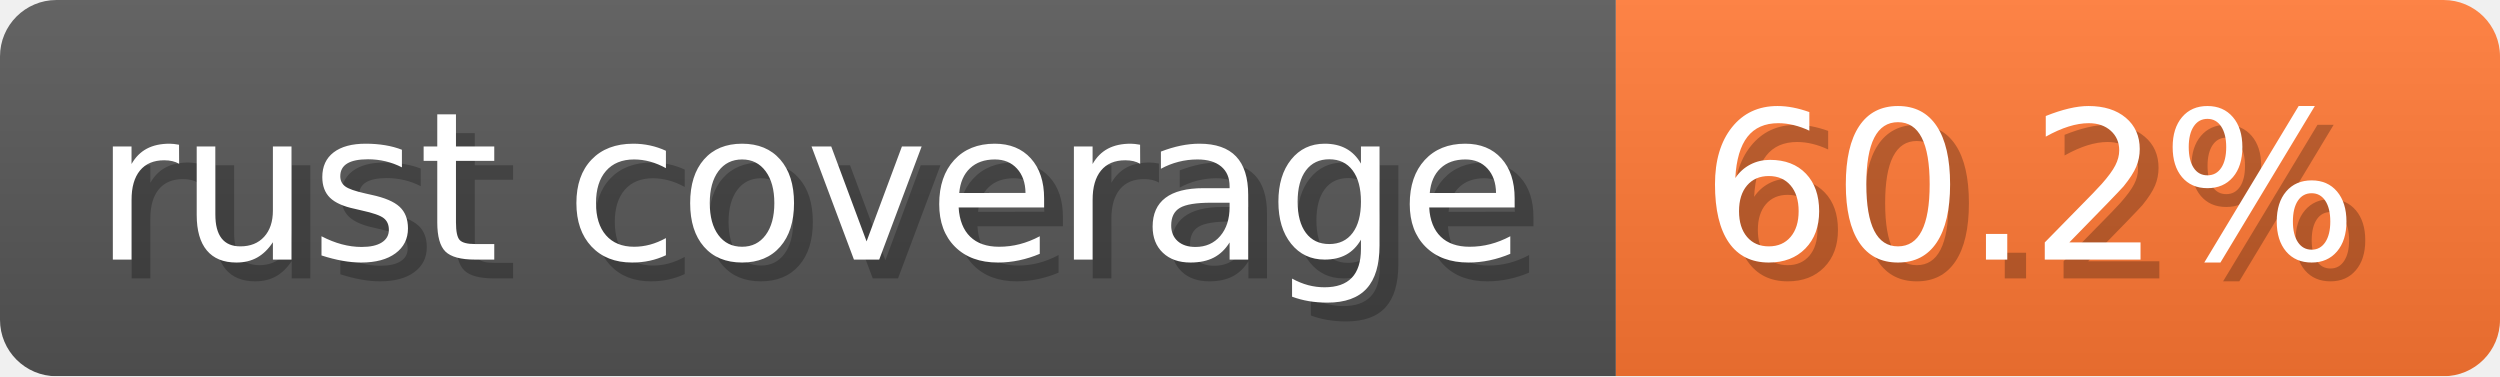
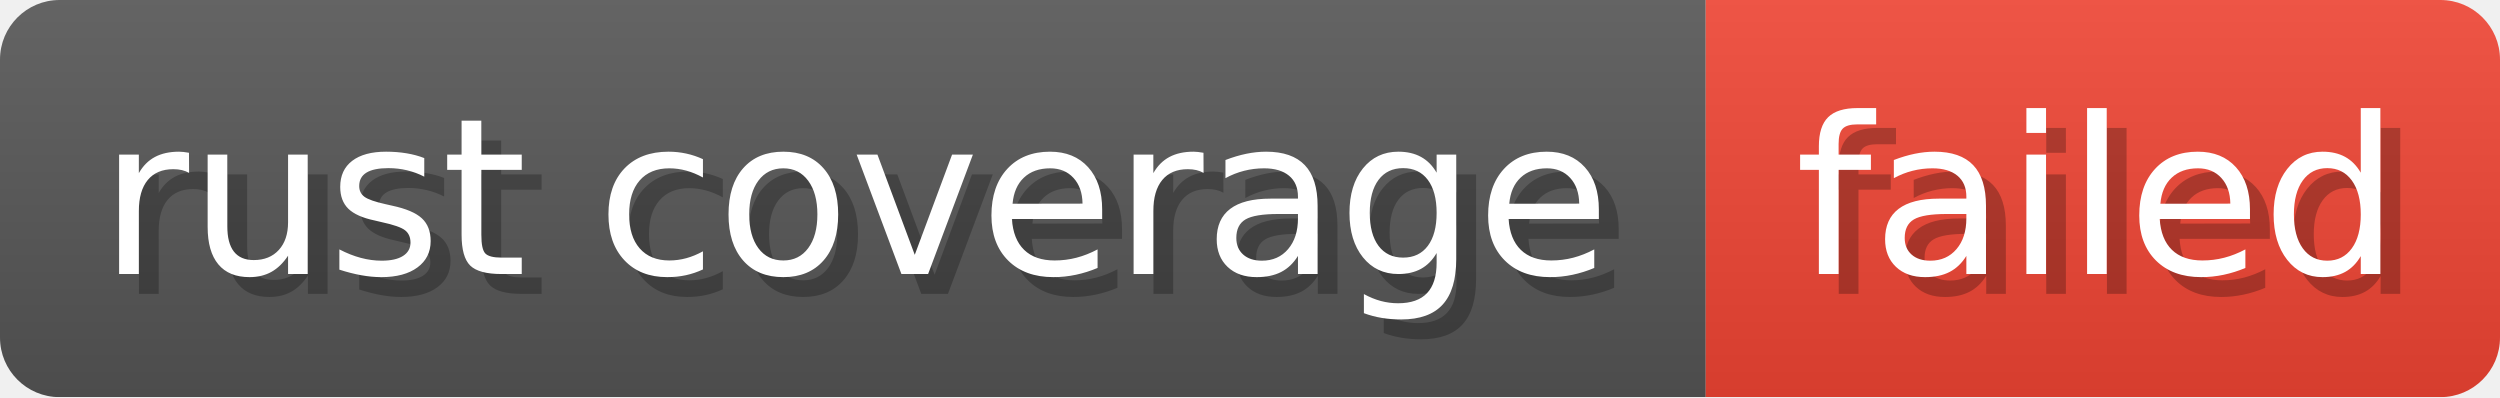
- <svg xmlns="http://www.w3.org/2000/svg" width="132.9" height="20" viewBox="0 0 1329 200" role="img" aria-label="rust coverage: 60.2%">
+ <svg xmlns="http://www.w3.org/2000/svg" width="125.9" height="20" viewBox="0 0 1259 200" role="img" aria-label="rust coverage: failed">
  <linearGradient id="a" x2="0" y2="100%">
    <stop offset="0" stop-opacity=".1" stop-color="#EEE" />
    <stop offset="1" stop-opacity=".1" />
  </linearGradient>
  <mask id="m">
-     <rect width="1329" height="200" rx="30" fill="#FFF" />
+     <rect width="1259" height="200" rx="30" fill="#FFF" />
  </mask>
  <g mask="url(#m)">
    <rect width="859" height="200" fill="#555" />
-     <rect width="470" height="200" fill="#F73" x="859" />
-     <rect width="1329" height="200" fill="url(#a)" />
+     <rect width="400" height="200" fill="#E43" x="859" />
+     <rect width="1259" height="200" fill="url(#a)" />
  </g>
  <g aria-hidden="true" fill="#fff" text-anchor="start" font-family="Verdana,DejaVu Sans,sans-serif" font-size="110">
    <text x="60" y="148" textLength="759" fill="#000" opacity="0.25">rust coverage</text>
    <text x="50" y="138" textLength="759">rust coverage</text>
-     <text x="914" y="148" textLength="370" fill="#000" opacity="0.25">60.2%</text>
-     <text x="904" y="138" textLength="370">60.2%</text>
+     <text x="914" y="148" textLength="300" fill="#000" opacity="0.25">failed</text>
+     <text x="904" y="138" textLength="300">failed</text>
  </g>
</svg>
